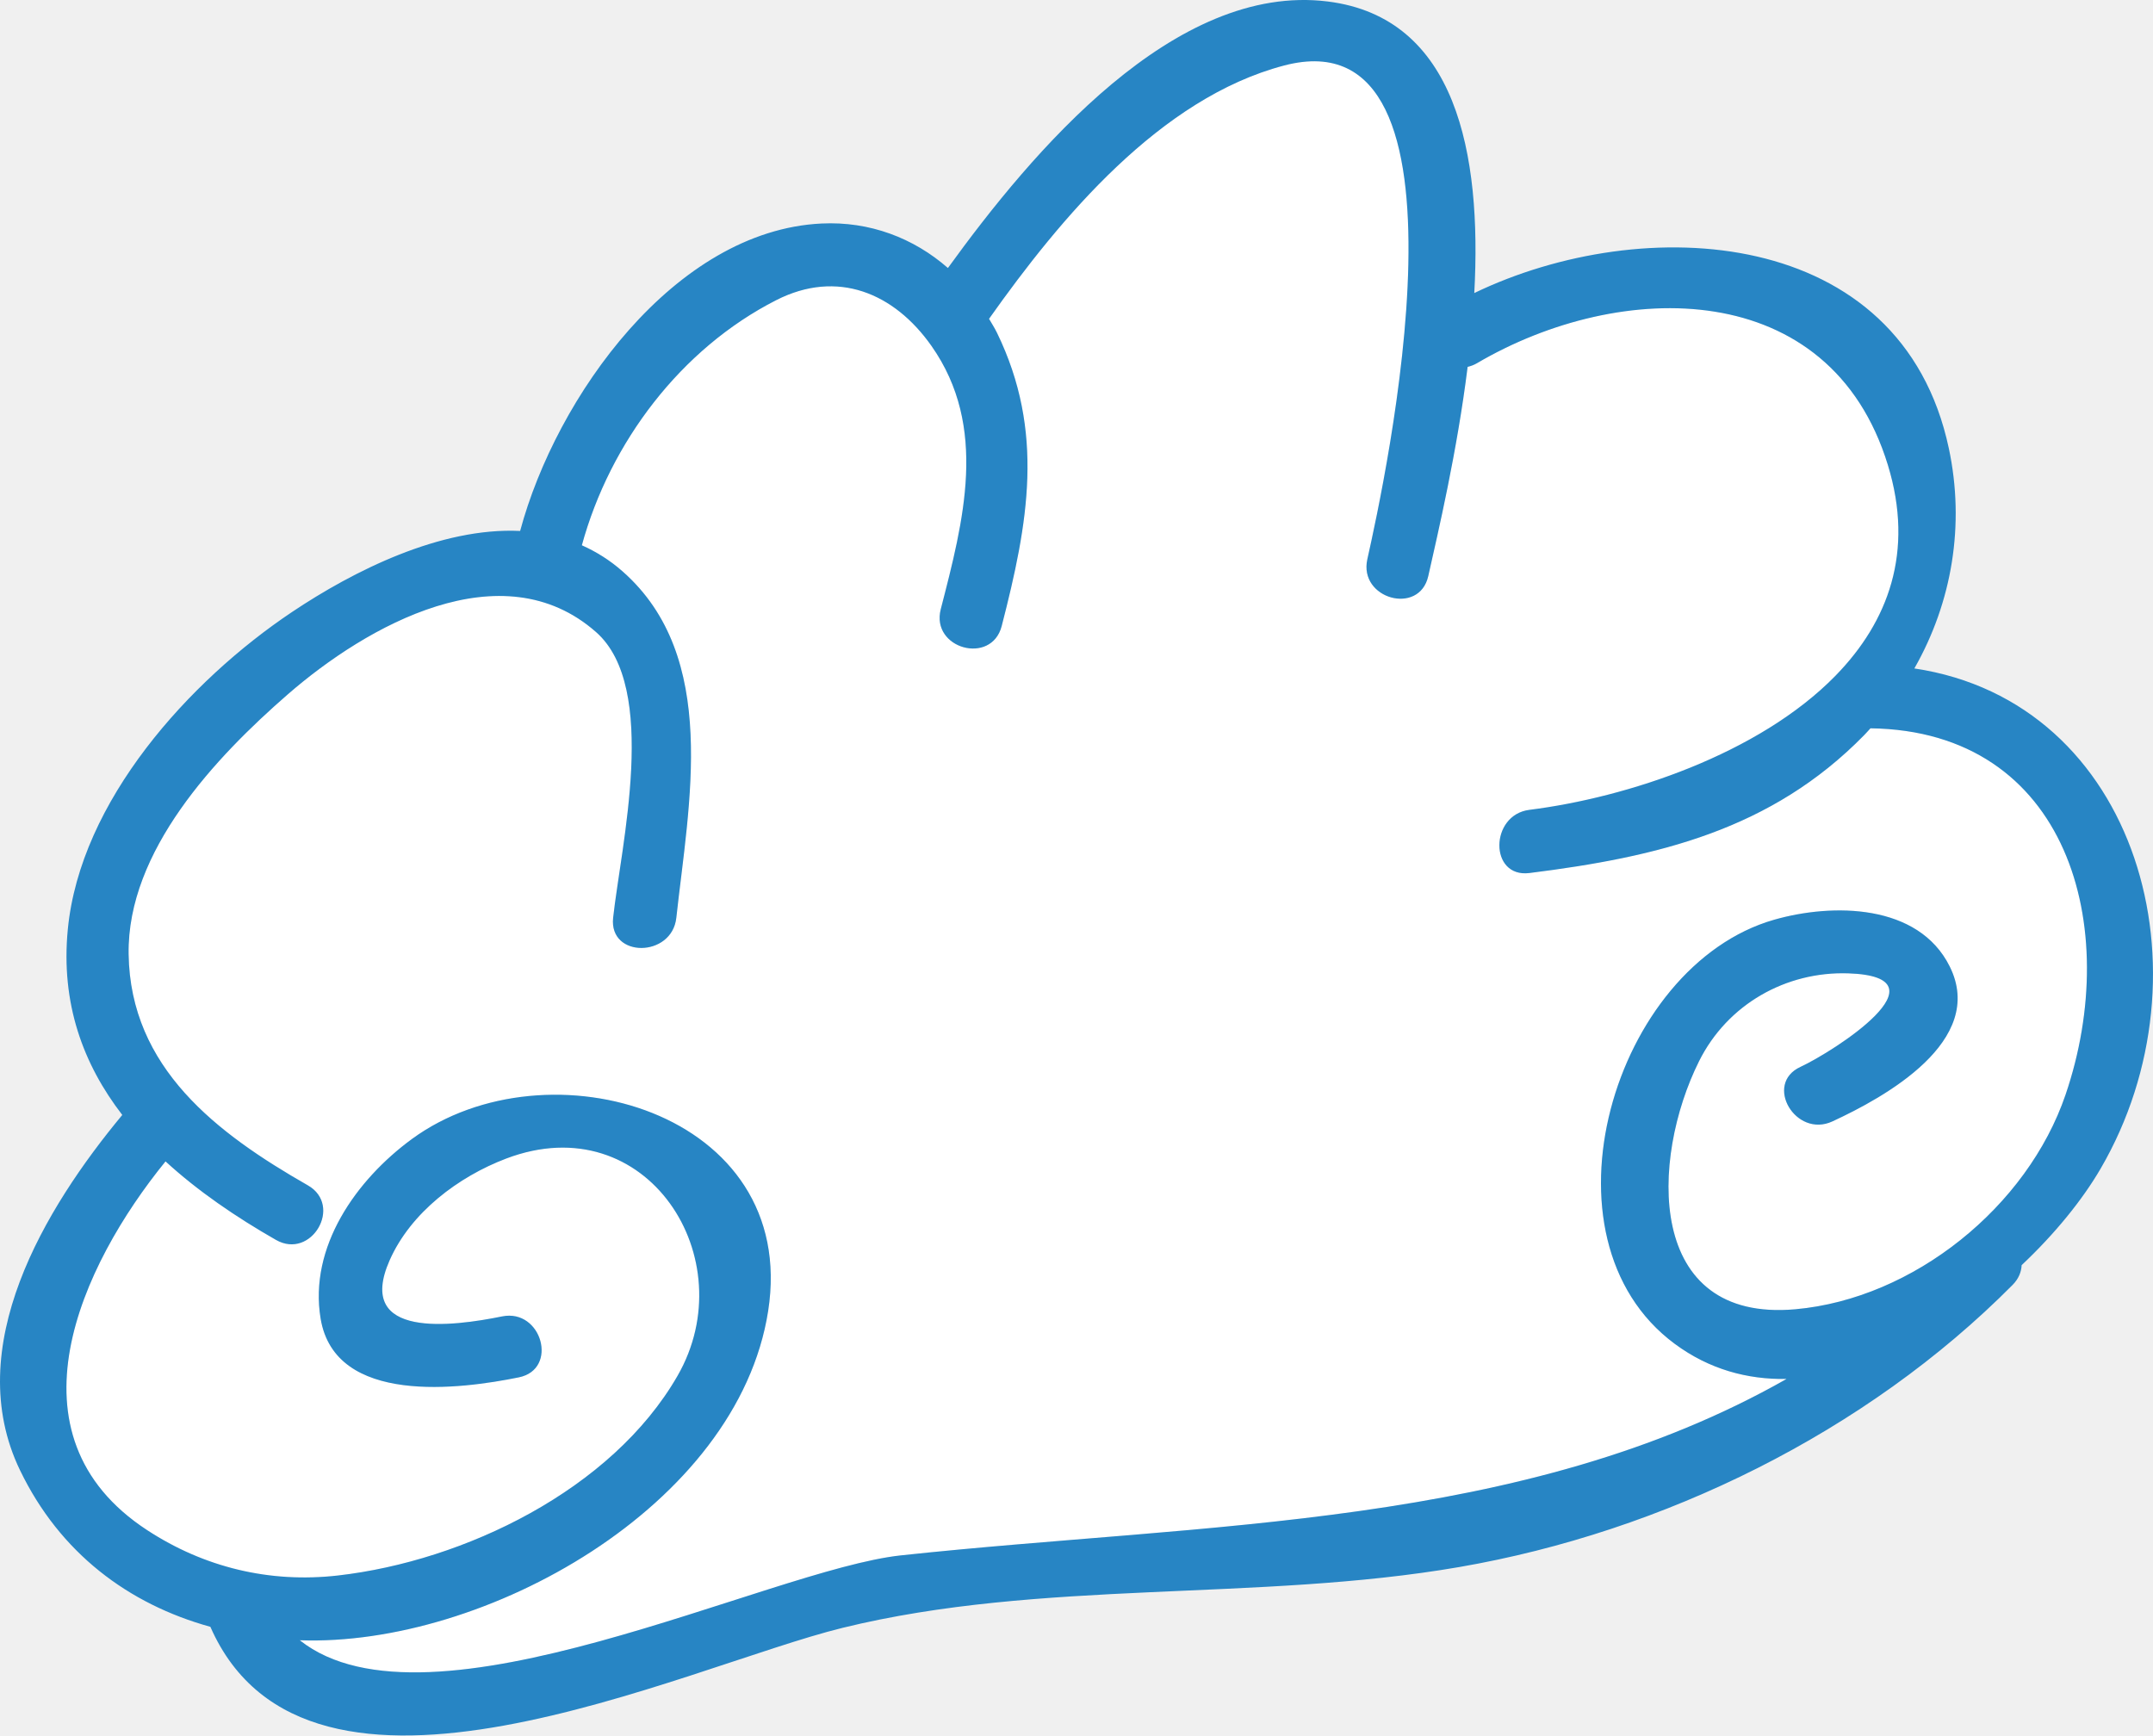
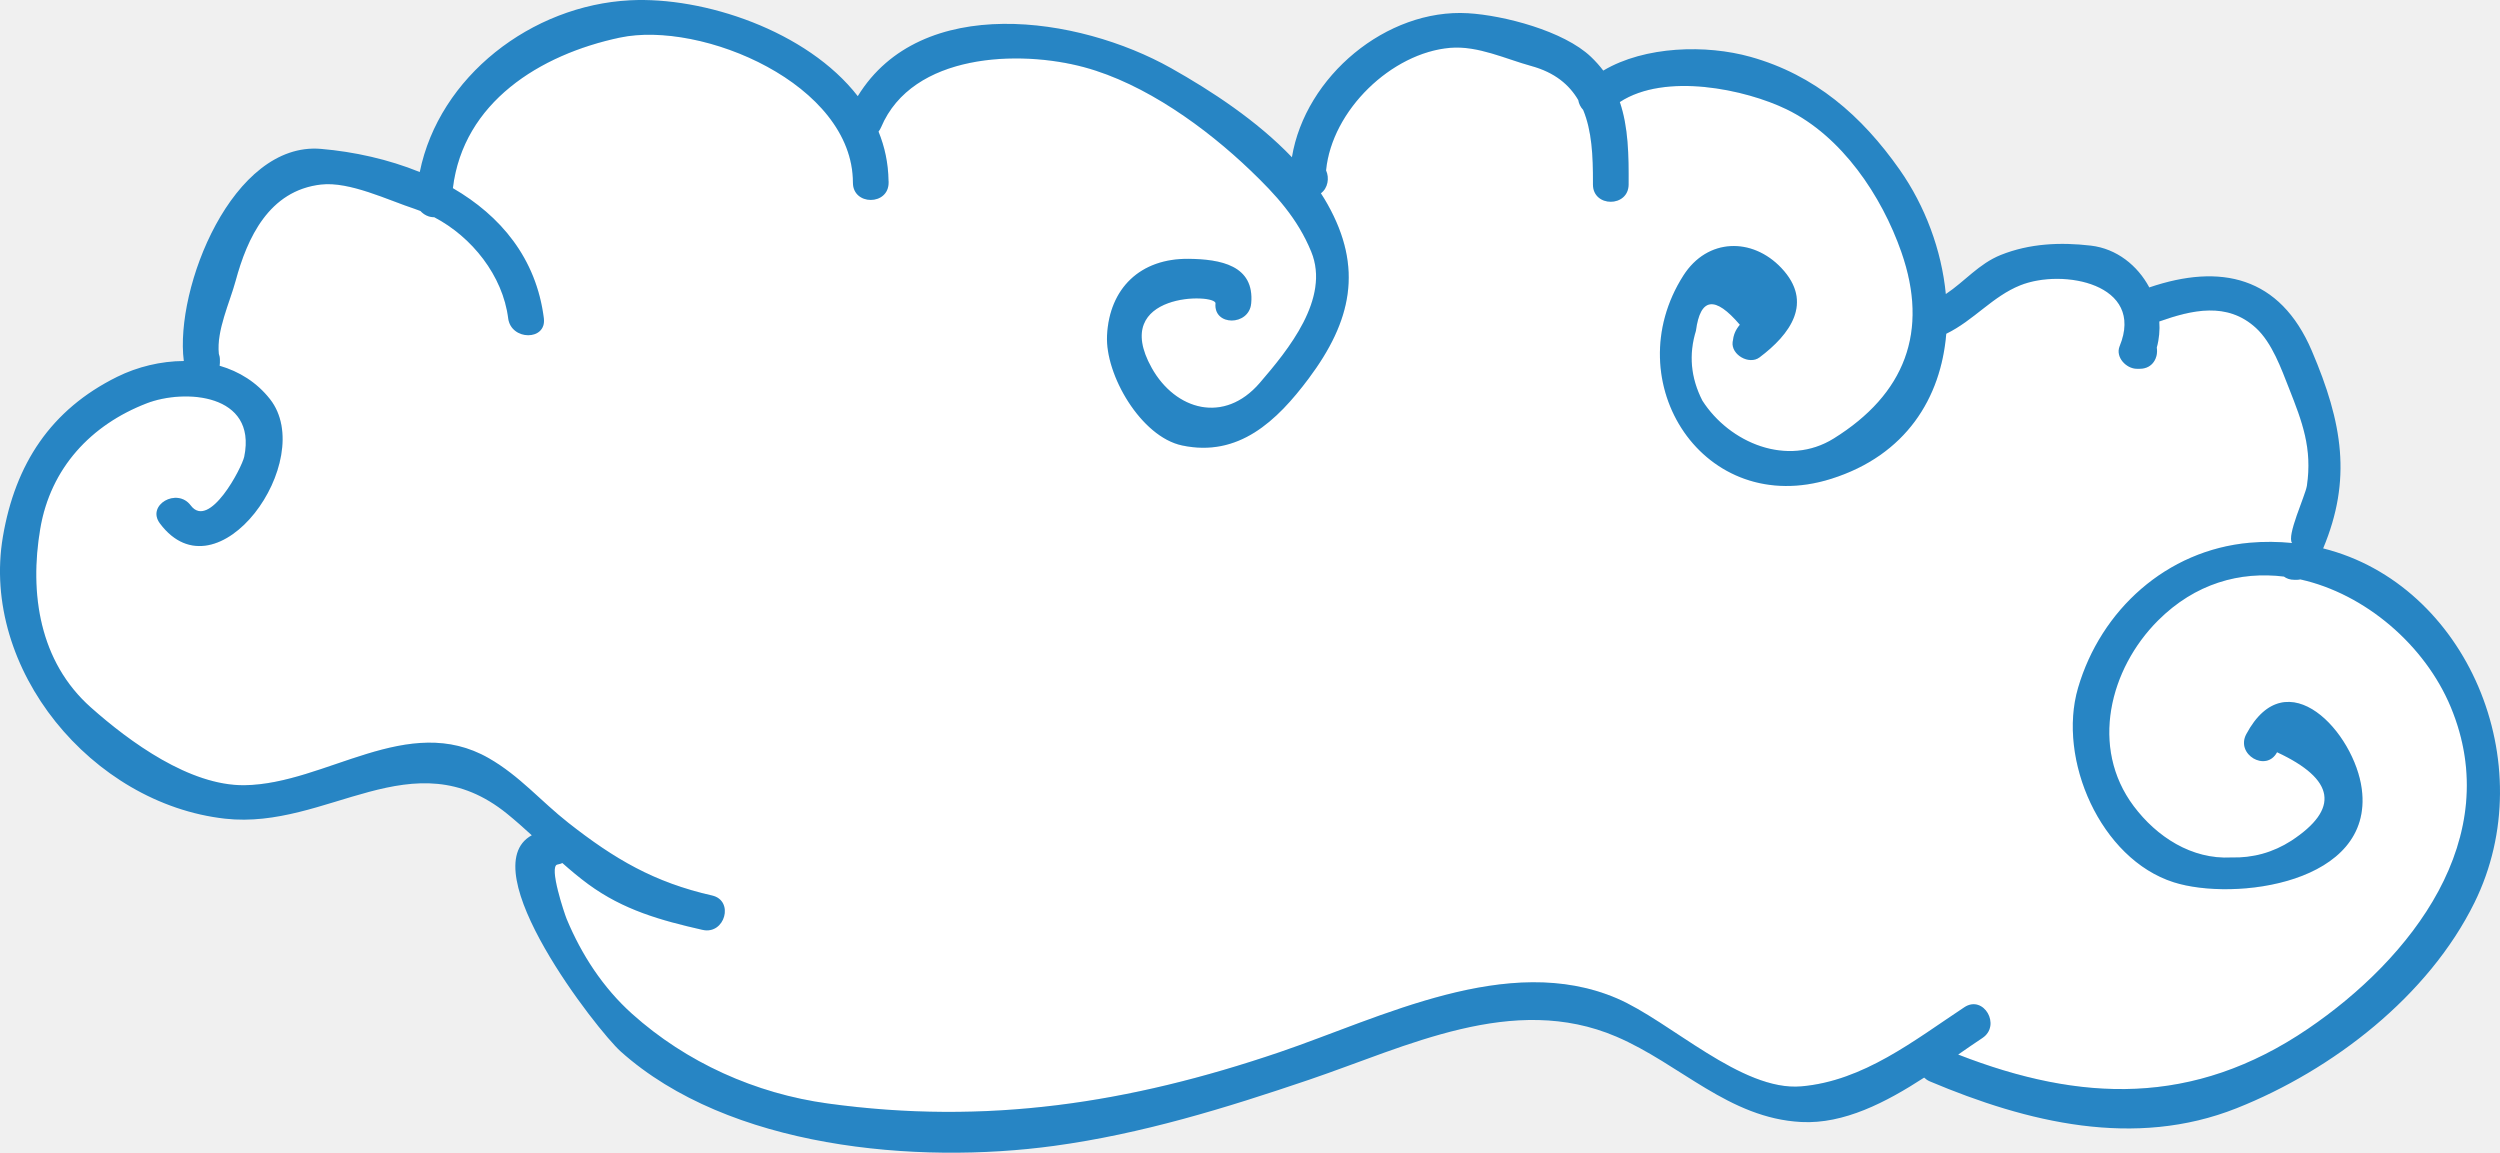
- <svg xmlns="http://www.w3.org/2000/svg" version="1.1" x="0px" y="0px" width="102.208px" height="82.396px" viewBox="0 0 102.208 82.396" enable-background="new 0 0 102.208 82.396" xml:space="preserve">
-   <g id="Layer_2">
-     <path fill="#FFFFFF" d="M88.794,34.574c-0.102,0.11-0.2,0.223-0.306,0.331c-4.406,4.499-9.789,5.777-15.883,6.54   c-1.916,0.24-1.893-2.763,0-3c4.631-0.58,10.886-2.638,14.532-6.37c0.008-0.01,0.018-0.019,0.027-0.029   c2.461-2.534,3.721-5.836,2.457-9.969c-2.74-8.961-12.678-8.851-19.509-4.836c-0.15,0.088-0.297,0.139-0.442,0.173   c-0.506,4.059-1.394,7.812-1.868,9.931c-0.422,1.888-3.314,1.087-2.893-0.798c0.802-3.587,5.705-25.969-3.943-23.443   c-5.893,1.543-10.638,7.256-14.016,12.029c0.129,0.221,0.267,0.435,0.38,0.669c2.275,4.687,1.485,9.012,0.221,13.917   c-0.482,1.872-3.376,1.077-2.893-0.798c1.077-4.18,2.268-8.651-0.442-12.503c-1.768-2.513-4.469-3.648-7.368-2.172   c-4.523,2.303-7.89,6.755-9.228,11.639c0.676,0.301,1.325,0.704,1.933,1.239c4.612,4.062,3.142,11.029,2.552,16.445   c-0.207,1.902-3.209,1.922-3,0c0.373-3.422,2.184-10.927-0.811-13.564c-4.462-3.93-10.881-0.311-14.636,2.959   c-3.427,2.984-7.627,7.437-7.554,12.332c0.081,5.407,4.194,8.512,8.508,10.977c1.679,0.959,0.168,3.552-1.514,2.59   c-1.894-1.082-3.697-2.312-5.242-3.727C3.836,60.08,0.085,68.133,6.982,72.644c2.714,1.775,5.824,2.526,9.063,2.155   c5.995-0.686,13-4.061,16.119-9.481c3.186-5.536-1.444-12.852-8.132-10.315c-2.265,0.859-4.533,2.558-5.537,4.833   c-1.661,3.762,3.012,3.136,5.337,2.663c1.888-0.384,2.693,2.507,0.798,2.893c-2.759,0.561-8.721,1.352-9.41-2.786   c-0.566-3.404,1.685-6.591,4.335-8.531c6.432-4.707,18.382-1.296,16.911,8.162c-1.444,9.285-13.481,15.954-22.236,15.637   c6.107,4.849,22.266-3.355,28.539-4.03c14.547-1.564,29.527-1.267,42.042-8.376c-1.856,0.033-3.668-0.453-5.306-1.665   c-6.781-5.02-2.911-17.957,4.718-20.138c2.769-0.792,6.844-0.774,8.333,2.217c1.764,3.542-3.102,6.219-5.57,7.359   c-1.744,0.805-3.269-1.78-1.514-2.59c1.542-0.712,7.138-4.279,2.269-4.44c-2.958-0.098-5.736,1.47-7.082,4.167   c-2.327,4.664-2.543,12.418,4.571,11.781c5.606-0.502,11.011-4.863,12.826-10.187C100.767,44.021,98.179,34.703,88.794,34.574z" />
-     <path fill="#2785C4" d="M90.879,31.736c1.791-3.142,2.41-6.826,1.635-10.457C90.257,10.693,78,10.051,69.988,13.913   c0.36-6.629-0.852-13.076-6.953-13.842C55.754-0.842,48.991,7.211,45,12.724c-1.626-1.423-3.711-2.224-6.004-2.112   c-6.968,0.339-12.593,8.224-14.304,14.596c-3.789-0.181-7.919,1.9-10.83,3.849C8.989,32.319,3.808,38.022,3.219,44.124   c-0.34,3.515,0.727,6.4,2.586,8.811c-3.677,4.429-7.673,11.029-4.854,16.87c1.896,3.929,5.145,6.355,9.036,7.432   c4.657,10.594,22.509,1.891,30.01,0.049c9.431-2.316,19.685-1.23,29.284-2.888c9.692-1.674,19.319-6.397,26.26-13.392   c0.291-0.293,0.416-0.62,0.431-0.94c1.577-1.485,2.883-3.095,3.749-4.582C105.125,46.209,101.519,33.324,90.879,31.736z    M98.057,51.973c-1.815,5.324-7.22,9.685-12.826,10.187c-7.114,0.637-6.898-7.118-4.571-11.781   c1.346-2.697,4.124-4.265,7.082-4.167c4.869,0.161-0.727,3.728-2.269,4.44c-1.755,0.81-0.23,3.395,1.514,2.59   c2.468-1.139,7.334-3.816,5.57-7.359c-1.489-2.99-5.564-3.008-8.333-2.217c-7.629,2.181-11.499,15.119-4.718,20.138   c1.638,1.212,3.45,1.697,5.306,1.665c-12.515,7.109-27.495,6.812-42.042,8.376c-6.273,0.674-22.432,8.879-28.539,4.03   c8.754,0.317,20.791-6.352,22.236-15.637c1.471-9.458-10.479-12.87-16.911-8.162c-2.651,1.94-4.902,5.127-4.335,8.531   c0.689,4.138,6.651,3.347,9.41,2.786c1.895-0.385,1.091-3.277-0.798-2.893c-2.325,0.473-6.998,1.099-5.337-2.663   c1.004-2.275,3.272-3.974,5.537-4.833c6.689-2.537,11.319,4.779,8.132,10.315c-3.119,5.42-10.124,8.794-16.119,9.481   c-3.239,0.371-6.349-0.38-9.063-2.155c-6.896-4.51-3.146-12.564,0.875-17.505c1.544,1.415,3.348,2.645,5.242,3.727   c1.682,0.961,3.193-1.631,1.514-2.59c-4.314-2.465-8.427-5.57-8.508-10.977c-0.073-4.895,4.126-9.348,7.554-12.332   c3.756-3.27,10.174-6.889,14.636-2.959c2.995,2.637,1.184,10.142,0.811,13.564c-0.209,1.922,2.793,1.902,3,0   c0.59-5.416,2.06-12.383-2.552-16.445c-0.608-0.536-1.258-0.938-1.933-1.239c1.338-4.885,4.705-9.337,9.228-11.639   c2.899-1.476,5.6-0.341,7.368,2.172c2.711,3.852,1.519,8.323,0.442,12.503c-0.483,1.875,2.41,2.67,2.893,0.798   c1.264-4.905,2.054-9.231-0.221-13.917c-0.113-0.234-0.252-0.447-0.38-0.669c3.378-4.774,8.123-10.486,14.016-12.029   c9.647-2.526,4.745,19.856,3.943,23.443c-0.421,1.885,2.471,2.685,2.893,0.798c0.474-2.119,1.362-5.872,1.868-9.931   c0.145-0.034,0.292-0.085,0.442-0.173c6.83-4.014,16.768-4.125,19.509,4.836c1.264,4.133,0.004,7.435-2.457,9.969   c-0.009,0.01-0.019,0.019-0.027,0.029c-3.646,3.731-9.901,5.789-14.532,6.37c-1.893,0.237-1.916,3.24,0,3   c6.093-0.764,11.477-2.042,15.883-6.54c0.106-0.108,0.204-0.221,0.306-0.331C98.179,34.703,100.767,44.021,98.057,51.973z" />
+ <svg xmlns="http://www.w3.org/2000/svg" version="1.1" x="0px" y="0px" width="210.3px" height="96.966px" viewBox="0 0 210.3 96.966" enable-background="new 0 0 210.3 96.966" xml:space="preserve">
+   <g id="Layer_4">
+     <g>
+       <path fill="#FFFFFF" d="M193.501,48.74c-0.084,0.015-0.169,0.034-0.252,0.034c-0.083,0-0.167,0-0.25,0    c-0.359,0-0.651-0.104-0.876-0.272c-3.681-0.452-7.456,0.561-10.597,3.702c-4.047,4.048-5.751,10.665-2.036,15.615    c1.926,2.566,4.856,4.492,8.214,4.314c1.823,0.048,3.503-0.42,5.039-1.405c4.093-2.686,3.694-5.169-1.198-7.448    c-0.91,1.708-3.5,0.192-2.59-1.514c3.408-6.397,9.114-0.121,9.72,4.626c1.017,7.968-10.751,9.444-15.823,7.827    c-6.158-1.963-9.804-10.342-8.048-16.345c1.919-6.562,7.447-11.591,14.431-12.217c1.233-0.11,2.423-0.091,3.577,0.022    c-0.489-0.584,1.125-4.017,1.243-4.805c0.471-3.163-0.398-5.407-1.5-8.203c-0.654-1.658-1.426-3.835-2.782-5.08    c-2.421-2.224-5.382-1.516-8.134-0.547c0.053,0.734-0.01,1.475-0.211,2.195c0.138,0.832-0.337,1.784-1.427,1.784    c-0.083,0-0.167,0-0.25,0c-0.885,0-1.825-0.977-1.446-1.899c2.163-5.262-4.793-6.55-8.359-5.123    c-2.342,0.938-3.914,2.954-6.226,4.076c-0.445,5.378-3.371,10.214-9.681,12.204c-10.723,3.381-18.135-8.167-12.432-17.103    c2.023-3.169,5.803-3.214,8.241-0.633c2.738,2.899,0.732,5.593-1.841,7.523c-0.861,0.646-2.392-0.215-2.257-1.295    c0.078-0.626,0.228-0.995,0.606-1.454c-2.092-2.458-3.325-2.294-3.695,0.509c-0.616,2.003-0.436,3.961,0.541,5.874    c2.286,3.566,7.154,5.61,11.047,3.19c5.994-3.726,8.035-8.995,5.693-15.692c-1.653-4.726-4.998-9.743-9.651-12.001    c-3.468-1.683-10.208-3.117-14.031-0.613c0.721,2.123,0.754,4.466,0.739,6.938c-0.012,1.934-3,1.935-3,0c0-0.083,0-0.167,0-0.25    c0,0,0-0.001,0-0.001c0.006-2.11-0.086-4.252-0.822-6.024c-0.216-0.232-0.364-0.52-0.412-0.828    c-0.761-1.298-1.978-2.324-3.943-2.864c-2.175-0.598-4.509-1.726-6.823-1.532c-4.935,0.412-9.965,5.25-10.45,10.314    c0.291,0.642,0.149,1.495-0.436,1.921c0.198,0.304,0.386,0.612,0.561,0.924c3.013,5.366,2.024,9.828-1.594,14.666    c-2.677,3.58-5.898,6.633-10.651,5.622c-3.442-0.732-6.471-5.923-6.305-9.252c0.196-3.953,2.785-6.495,6.875-6.445    c2.636,0.032,5.545,0.526,5.25,3.75c-0.175,1.91-3.176,1.927-3,0c0.078-0.855-8.951-0.985-5.369,5.423    c1.987,3.555,6.089,4.75,9.088,1.269c2.381-2.764,5.951-7.101,4.334-11.043c-1.151-2.804-2.976-4.79-5.114-6.838    c-3.753-3.595-8.872-7.298-13.986-8.679c-5.46-1.475-14.461-1.185-17.09,5.059c-0.057,0.136-0.131,0.251-0.211,0.357    c0.523,1.278,0.821,2.659,0.841,4.137c0.001,0.023,0.006,0.042,0.006,0.065c0,0.031,0,0.063,0,0.094c0,1.935-3,1.935-3,0    c0-8.277-12.696-13.671-19.617-12.202C45.392,4.596,38.97,8.619,38.096,15.83c3.985,2.31,7.013,5.869,7.652,10.944    c0.241,1.916-2.762,1.893-3,0c-0.451-3.576-3.041-6.839-6.218-8.5c-0.011,0-0.022,0-0.032,0c-0.428,0-0.842-0.207-1.129-0.523    c-0.153-0.058-0.306-0.12-0.46-0.17c-2.267-0.744-5.506-2.334-7.911-2.056c-4.373,0.505-6.198,4.48-7.179,8.106    c-0.49,1.813-1.617,4.168-1.412,6.128c0.054,0.155,0.091,0.323,0.091,0.516c0,0.083,0,0.167,0,0.25    c0,0.086-0.011,0.166-0.024,0.245c1.633,0.475,3.117,1.381,4.239,2.809c4.033,5.134-4.394,16.953-9.26,10.454    c-1.161-1.55,1.446-3.043,2.59-1.514c1.565,2.09,4.32-3.191,4.506-4.114c1.075-5.31-5.031-5.702-8.206-4.477    c-4.7,1.813-8.089,5.449-8.955,10.534c-0.926,5.435-0.081,11.2,4.256,15.05c3.268,2.901,8.331,6.608,12.937,6.542    c6.836-0.098,13.72-6.177,20.534-2.275c2.605,1.492,4.373,3.613,6.694,5.437c3.897,3.062,7.229,5.012,12.088,6.114    c1.886,0.428,1.086,3.32-0.797,2.893c-3.557-0.807-6.662-1.678-9.616-3.843c-0.762-0.558-1.477-1.163-2.178-1.781    c-0.121,0.055-0.252,0.101-0.408,0.124c-0.779,0.115,0.606,4.193,0.762,4.568c1.25,3.013,3.07,5.808,5.512,7.997    c4.567,4.094,10.372,6.706,16.476,7.542c13.338,1.827,25.288-0.006,37.951-4.306c8.557-2.906,19.254-8.461,28.408-4.543    c4.497,1.925,10.497,7.844,15.524,7.405c5.226-0.456,9.484-3.859,13.711-6.655c1.619-1.07,3.12,1.529,1.514,2.59    c-0.653,0.432-1.334,0.904-2.035,1.39c10.287,4.009,19.791,4.38,29.426-2.167c8.654-5.881,16.624-15.997,12.011-27.067    C203.983,54.255,198.95,49.951,193.501,48.74z" />
+       <path fill="#2785C4" d="M195.424,46.131c2.416-5.783,1.651-10.516-0.954-16.62c-2.679-6.276-7.683-7.372-13.671-5.333    c-0.983-1.841-2.738-3.26-4.913-3.516c-2.565-0.301-5.16-0.184-7.573,0.782c-1.846,0.739-3.044,2.239-4.63,3.291    c-0.356-3.688-1.739-7.409-3.889-10.468c-3.188-4.535-7.113-7.965-12.545-9.486c-3.708-1.038-8.875-0.927-12.382,1.157    c-0.302-0.399-0.647-0.786-1.04-1.161c-2.286-2.179-7.331-3.484-10.329-3.664c-6.848-0.41-13.694,5.298-14.823,12.114    c-2.923-3.062-6.764-5.585-10.17-7.499c-7.817-4.393-21.021-6.314-26.349,2.36C67.881,2.58,59.204-0.295,52.999,0.024    C44.71,0.449,36.942,6.434,35.31,14.472c-2.639-1.071-5.512-1.709-8.312-1.948c-7.432-0.636-12.321,11.728-11.536,17.844    c-1.933,0.009-3.898,0.486-5.604,1.329c-5.585,2.76-8.575,7.339-9.613,13.439c-1.898,11.146,7.476,22.478,18.69,23.732    c8.626,0.964,15.783-6.849,23.726-0.411c0.714,0.579,1.397,1.189,2.072,1.806c-5.132,2.808,5.535,16.443,7.47,18.178    c9.104,8.161,24.895,9.527,36.455,7.952c7.395-1.007,14.441-3.18,21.488-5.573c8.193-2.782,17.135-7.336,25.816-3.62    c5.384,2.304,9.464,6.871,15.567,7.184c3.583,0.184,7.116-1.651,10.33-3.736c0.135,0.128,0.294,0.241,0.49,0.323    c8.207,3.46,17.212,5.662,25.797,2.252c8.086-3.212,16.128-9.426,20.008-17.298C213.93,64.207,207.494,49.15,195.424,46.131z     M194.147,86.542c-9.634,6.548-19.138,6.177-29.426,2.167c0.701-0.486,1.382-0.958,2.035-1.39c1.606-1.062,0.105-3.661-1.514-2.59    c-4.227,2.795-8.486,6.198-13.711,6.655c-5.027,0.439-11.028-5.48-15.524-7.405c-9.154-3.918-19.851,1.637-28.408,4.543    c-12.663,4.3-24.613,6.133-37.951,4.306c-6.104-0.836-11.909-3.448-16.476-7.542c-2.442-2.189-4.262-4.984-5.512-7.997    c-0.155-0.375-1.541-4.452-0.762-4.568c0.156-0.023,0.288-0.069,0.408-0.124c0.701,0.618,1.416,1.222,2.178,1.781    c2.955,2.165,6.06,3.036,9.616,3.843c1.884,0.427,2.684-2.465,0.797-2.893c-4.86-1.102-8.191-3.052-12.088-6.114    c-2.321-1.823-4.088-3.945-6.694-5.437c-6.814-3.902-13.698,2.177-20.534,2.275c-4.606,0.066-9.669-3.64-12.937-6.542    c-4.337-3.85-5.181-9.616-4.256-15.05c0.866-5.085,4.255-8.721,8.955-10.534c3.175-1.225,9.281-0.833,8.206,4.477    c-0.187,0.923-2.941,6.204-4.506,4.114c-1.145-1.529-3.751-0.036-2.59,1.514c4.866,6.499,13.293-5.32,9.26-10.454    c-1.121-1.428-2.605-2.334-4.239-2.809c0.013-0.079,0.024-0.159,0.024-0.245c0-0.083,0-0.167,0-0.25    c0-0.193-0.037-0.361-0.091-0.516c-0.205-1.96,0.922-4.315,1.412-6.128c0.98-3.625,2.806-7.601,7.179-8.106    c2.406-0.278,5.644,1.312,7.911,2.056c0.155,0.051,0.307,0.112,0.46,0.17c0.286,0.316,0.7,0.523,1.129,0.523    c0.011,0,0.022,0,0.032,0c3.177,1.661,5.767,4.924,6.218,8.5c0.238,1.893,3.241,1.916,3,0c-0.639-5.075-3.668-8.634-7.652-10.944    C38.97,8.619,45.392,4.596,52.131,3.165c6.921-1.469,19.617,3.925,19.617,12.202c0,1.935,3,1.935,3,0c0-0.031,0-0.063,0-0.094    c0-0.023-0.006-0.042-0.006-0.065c-0.02-1.478-0.318-2.859-0.841-4.137c0.08-0.106,0.154-0.222,0.211-0.357    c2.629-6.244,11.63-6.534,17.09-5.059c5.114,1.381,10.233,5.084,13.986,8.679c2.139,2.048,3.964,4.034,5.114,6.838    c1.617,3.942-1.953,8.279-4.334,11.043c-2.999,3.481-7.101,2.286-9.088-1.269c-3.583-6.408,5.447-6.278,5.369-5.423    c-0.176,1.927,2.825,1.91,3,0c0.295-3.224-2.614-3.718-5.25-3.75c-4.09-0.05-6.679,2.492-6.875,6.445    c-0.165,3.329,2.864,8.52,6.305,9.252c4.753,1.011,7.974-2.042,10.651-5.622c3.617-4.837,4.606-9.299,1.594-14.666    c-0.175-0.312-0.363-0.62-0.561-0.924c0.585-0.426,0.728-1.279,0.436-1.921c0.485-5.065,5.515-9.902,10.45-10.314    c2.314-0.193,4.648,0.934,6.823,1.532c1.965,0.54,3.182,1.566,3.943,2.864c0.048,0.308,0.196,0.596,0.412,0.828    c0.736,1.772,0.828,3.914,0.822,6.024c0,0,0,0.001,0,0.001c0,0.083,0,0.167,0,0.25c0,1.935,2.988,1.934,3,0    c0.015-2.472-0.018-4.815-0.739-6.938c3.823-2.504,10.563-1.07,14.031,0.613c4.652,2.258,7.998,7.275,9.651,12.001    c2.342,6.698,0.301,11.966-5.693,15.692c-3.893,2.42-8.761,0.376-11.047-3.19c-0.977-1.913-1.157-3.871-0.541-5.874    c0.369-2.802,1.602-2.967,3.695-0.509c-0.378,0.459-0.528,0.828-0.606,1.454c-0.135,1.08,1.396,1.941,2.257,1.295    c2.573-1.929,4.579-4.623,1.841-7.523c-2.438-2.581-6.219-2.537-8.241,0.633c-5.703,8.936,1.708,20.484,12.432,17.103    c6.31-1.99,9.236-6.826,9.681-12.204c2.312-1.122,3.884-3.138,6.226-4.076c3.566-1.428,10.521-0.139,8.359,5.123    c-0.379,0.921,0.561,1.899,1.446,1.899c0.083,0,0.167,0,0.25,0c1.09,0,1.566-0.952,1.427-1.784c0.2-0.719,0.263-1.461,0.211-2.195    c2.751-0.969,5.712-1.677,8.134,0.547c1.356,1.246,2.128,3.423,2.782,5.08c1.102,2.795,1.971,5.039,1.5,8.203    c-0.117,0.788-1.732,4.222-1.243,4.805c-1.154-0.113-2.344-0.133-3.577-0.022c-6.984,0.626-12.511,5.655-14.431,12.217    c-1.756,6.003,1.889,14.382,8.048,16.345c5.072,1.617,16.841,0.141,15.823-7.827c-0.606-4.748-6.312-11.023-9.72-4.626    c-0.909,1.706,1.681,3.222,2.59,1.514c4.892,2.279,5.291,4.761,1.198,7.448c-1.536,0.984-3.216,1.452-5.039,1.405    c-3.357,0.178-6.287-1.748-8.214-4.314c-3.715-4.95-2.011-11.567,2.036-15.615c3.141-3.142,6.917-4.154,10.597-3.702    c0.226,0.168,0.517,0.272,0.876,0.272c0.083,0,0.167,0,0.25,0c0.084,0,0.168-0.019,0.252-0.034    c5.449,1.211,10.481,5.515,12.656,10.735C210.771,70.545,202.8,80.66,194.147,86.542z" />
+     </g>
  </g>
</svg>
